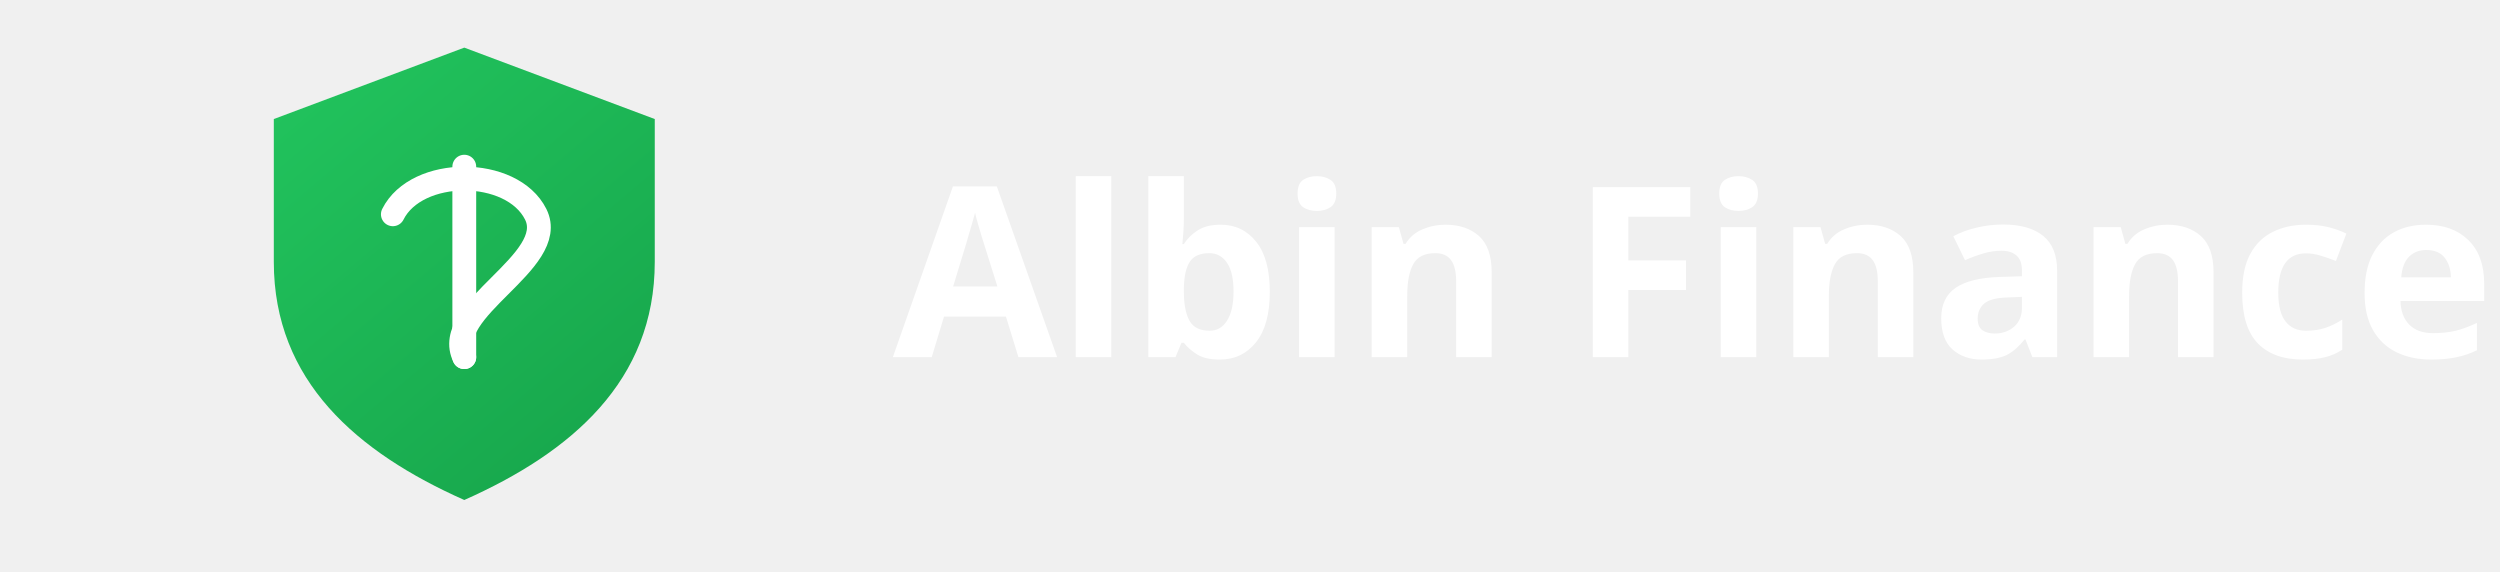
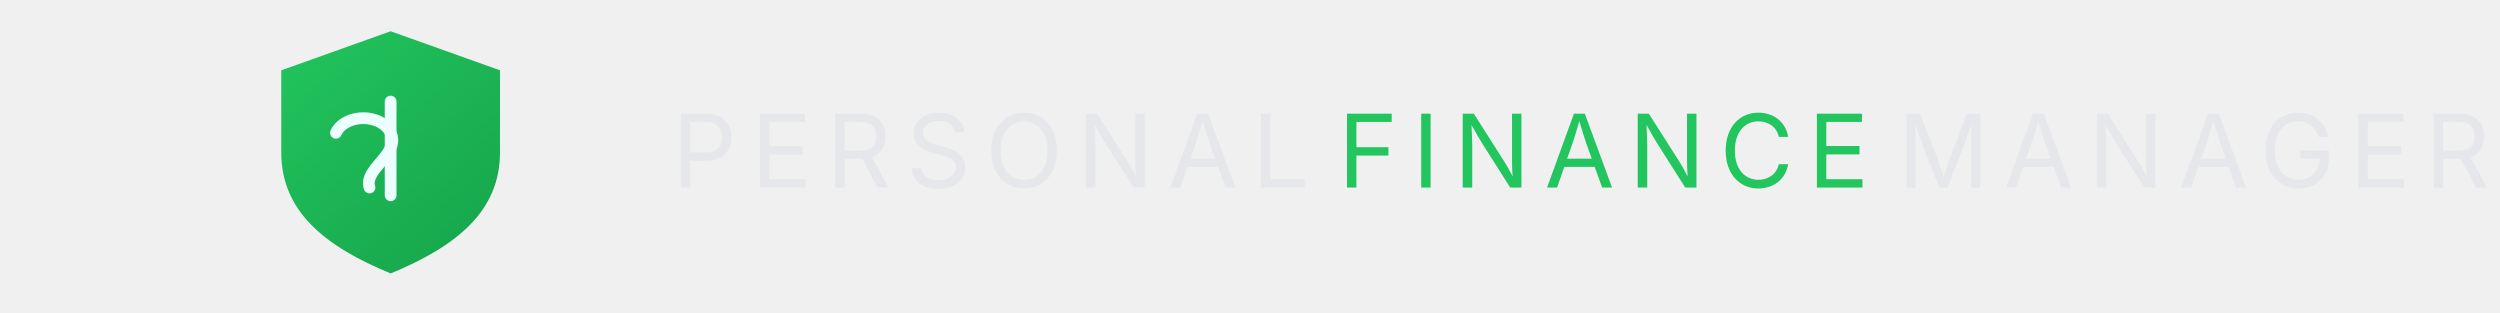
- <svg xmlns="http://www.w3.org/2000/svg" width="210" height="48" viewBox="0 0 180 48" fill="none">
-   <path d="M24 4L40 10V22C40 32 33 38 24 42C15 38 8 32 8 22V10L24 4Z" fill="url(#grad1)" />
-   <path d="M18 18C20 14 28 14 30 18C32 22 22 26 24 30" stroke="white" stroke-width="2" stroke-linecap="round" fill="none" />
-   <line x1="24" y1="14" x2="24" y2="30" stroke="white" stroke-width="2" stroke-linecap="round" />
-   <text x="60" y="30" font-family="Google Sans Flex, sans-serif" font-size="20" fill="white" font-weight="600">
-         Albin Finance 
+ <svg xmlns="http://www.w3.org/2000/svg" width="320" height="40" viewBox="0 0 260 40" fill="none">
+   <g transform="translate(4 3)">
+     <path d="M16 1L30 6V16.5C30 24 24.5 28.5 16 32C7.5 28.5 2 24 2 16.5V6L16 1Z" fill="url(#pfmShieldGrad)" />
+     <path d="M9 14C10.2 11.5 14.8 11.5 16 14C17.3 16.7 12.5 18.6 13.3 21" stroke="#ECFEFF" stroke-width="1.5" stroke-linecap="round" fill="none" />
+     <line x1="16" y1="10" x2="16" y2="22" stroke="#ECFEFF" stroke-width="1.5" stroke-linecap="round" />
+   </g>
+   <text x="56" y="24" fill="#E5E7EB" font-size="13" font-family="-apple-system, BlinkMacSystemFont, system-ui, 'SF Pro Display', 'Segoe UI', sans-serif" letter-spacing="0.14em" style="text-transform: uppercase;">
+     <tspan>PERSONAL </tspan>
+     <tspan fill="#22C55E">FINANCE </tspan>
+     <tspan>MANAGER</tspan>
  </text>
  <defs>
-     <linearGradient id="grad1" x1="8" y1="4" x2="40" y2="42" gradientUnits="userSpaceOnUse">
-       <stop stop-color="#22c55e" />
-       <stop offset="1" stop-color="#16a34a" />
+     <linearGradient id="pfmShieldGrad" x1="2" y1="1" x2="30" y2="32" gradientUnits="userSpaceOnUse">
+       <stop stop-color="#22C55E" />
+       <stop offset="1" stop-color="#16A34A" />
    </linearGradient>
  </defs>
</svg>
